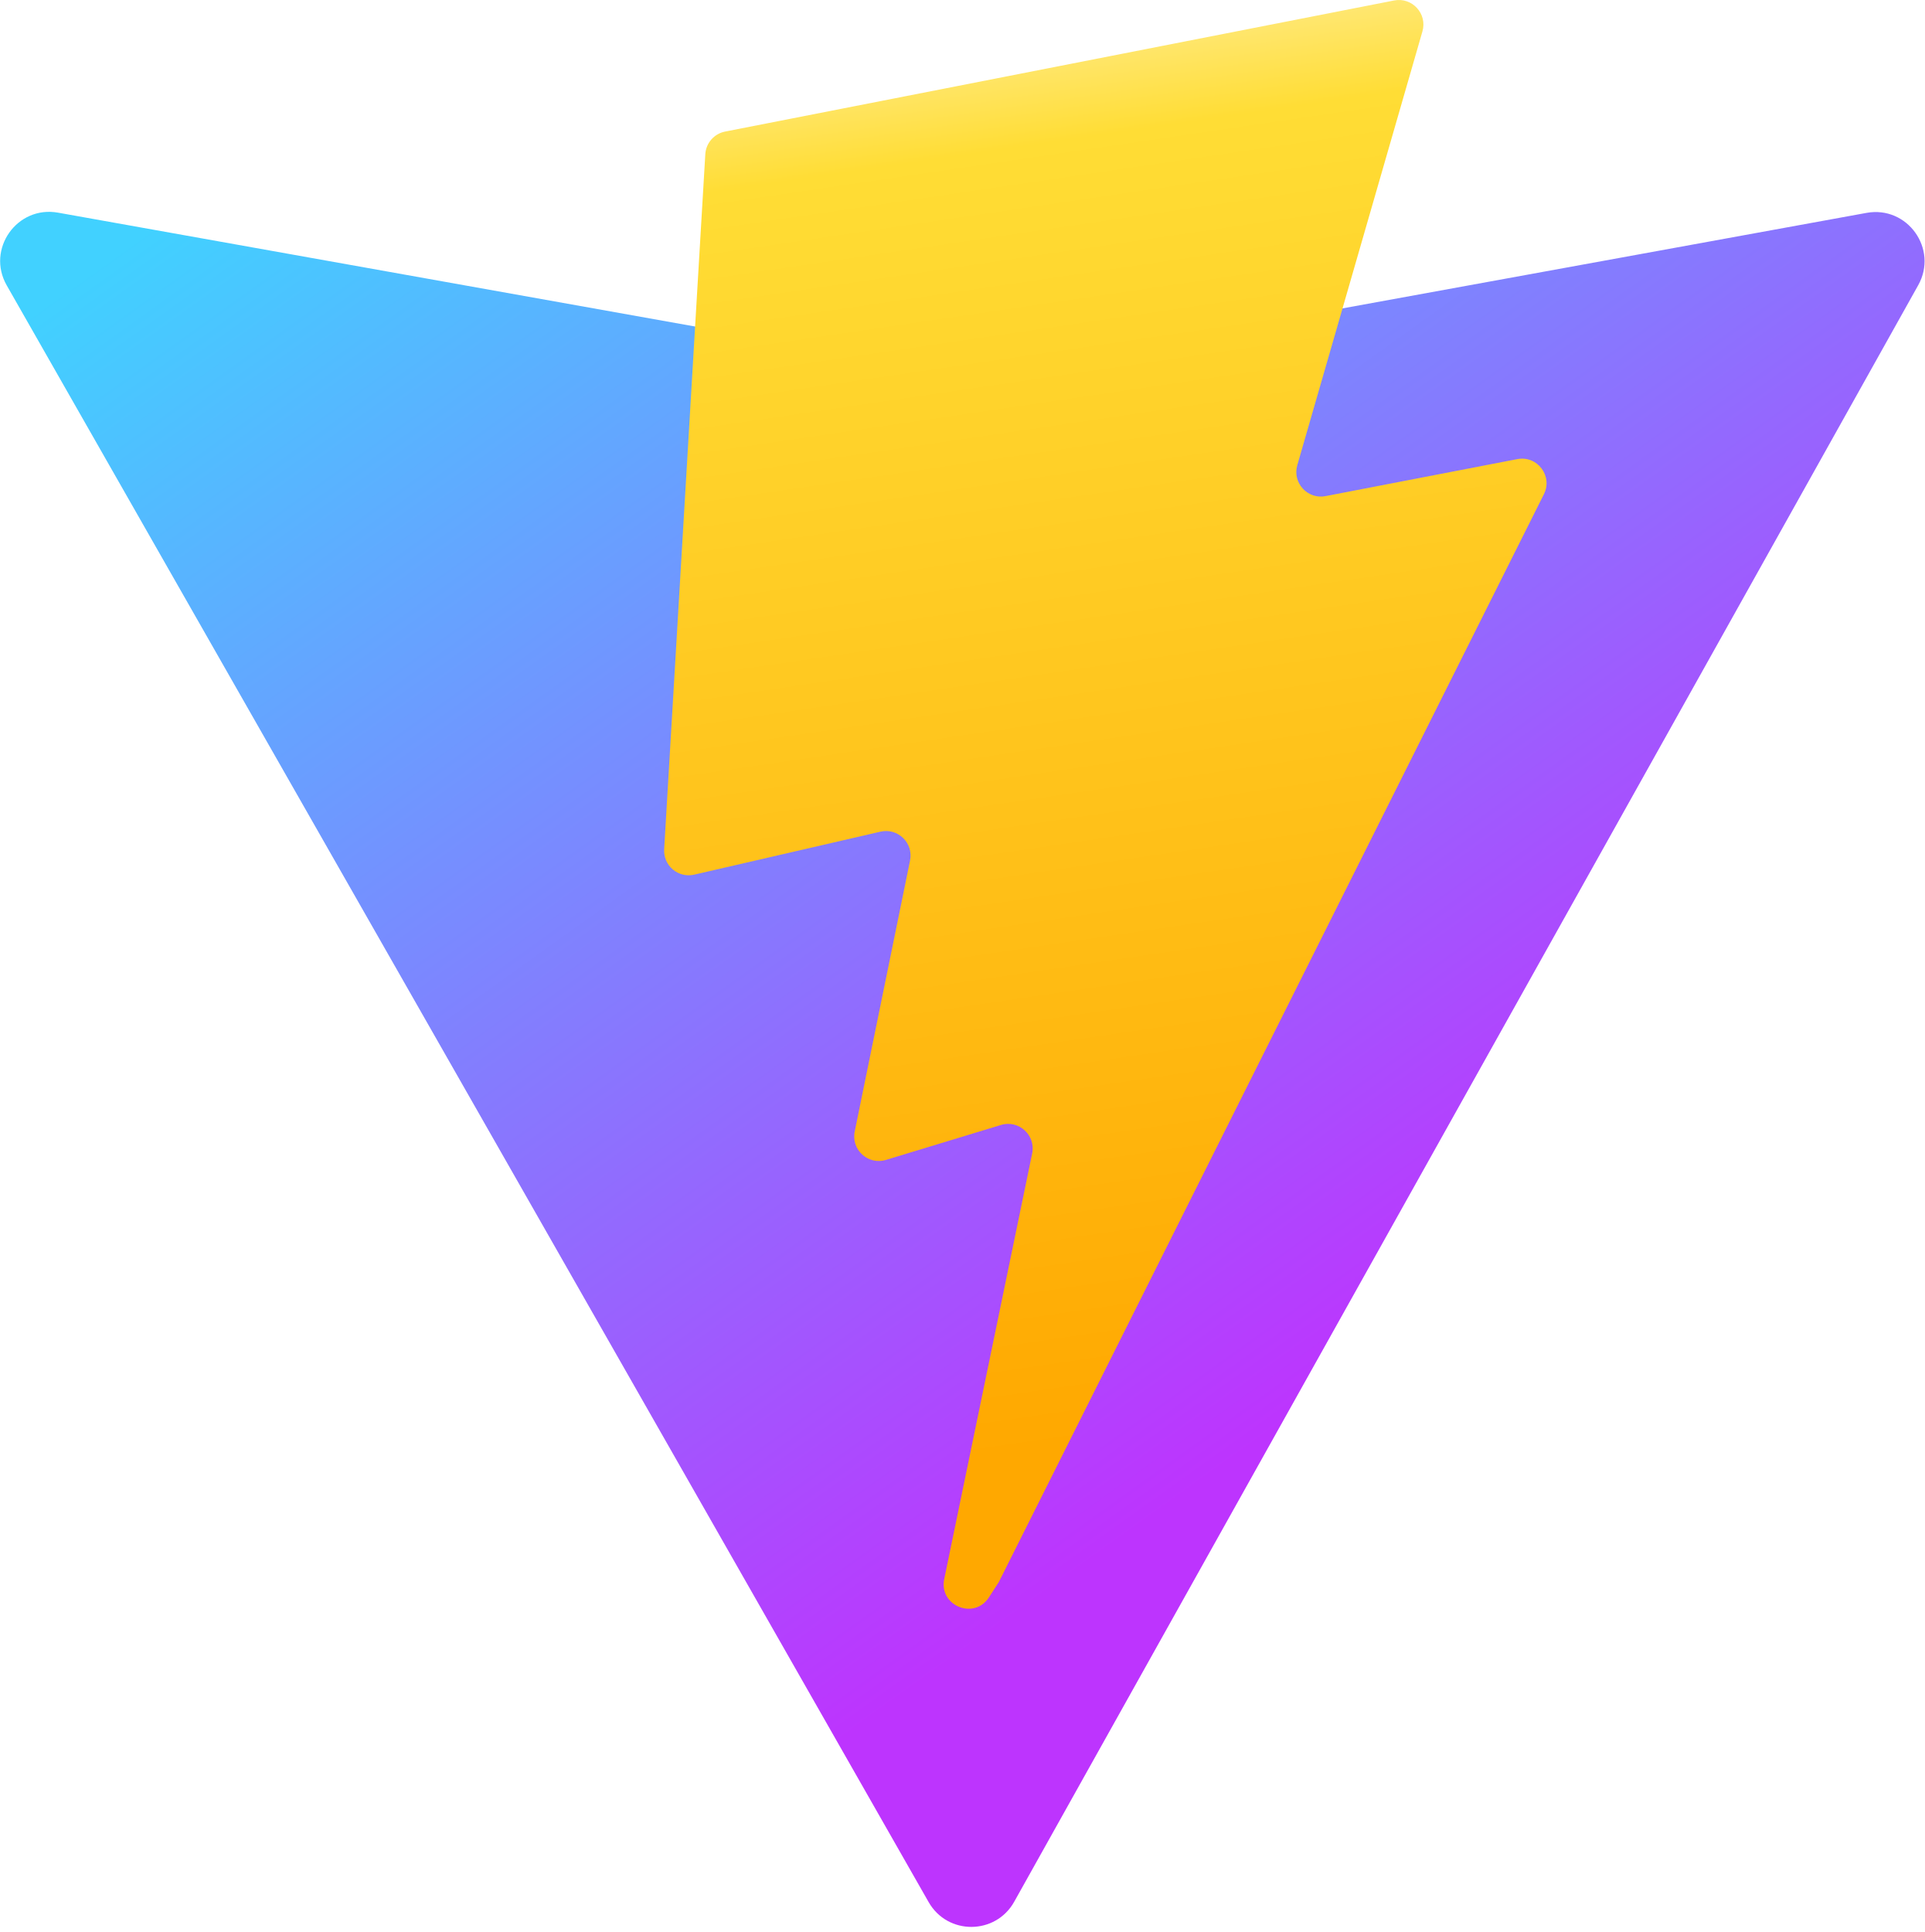
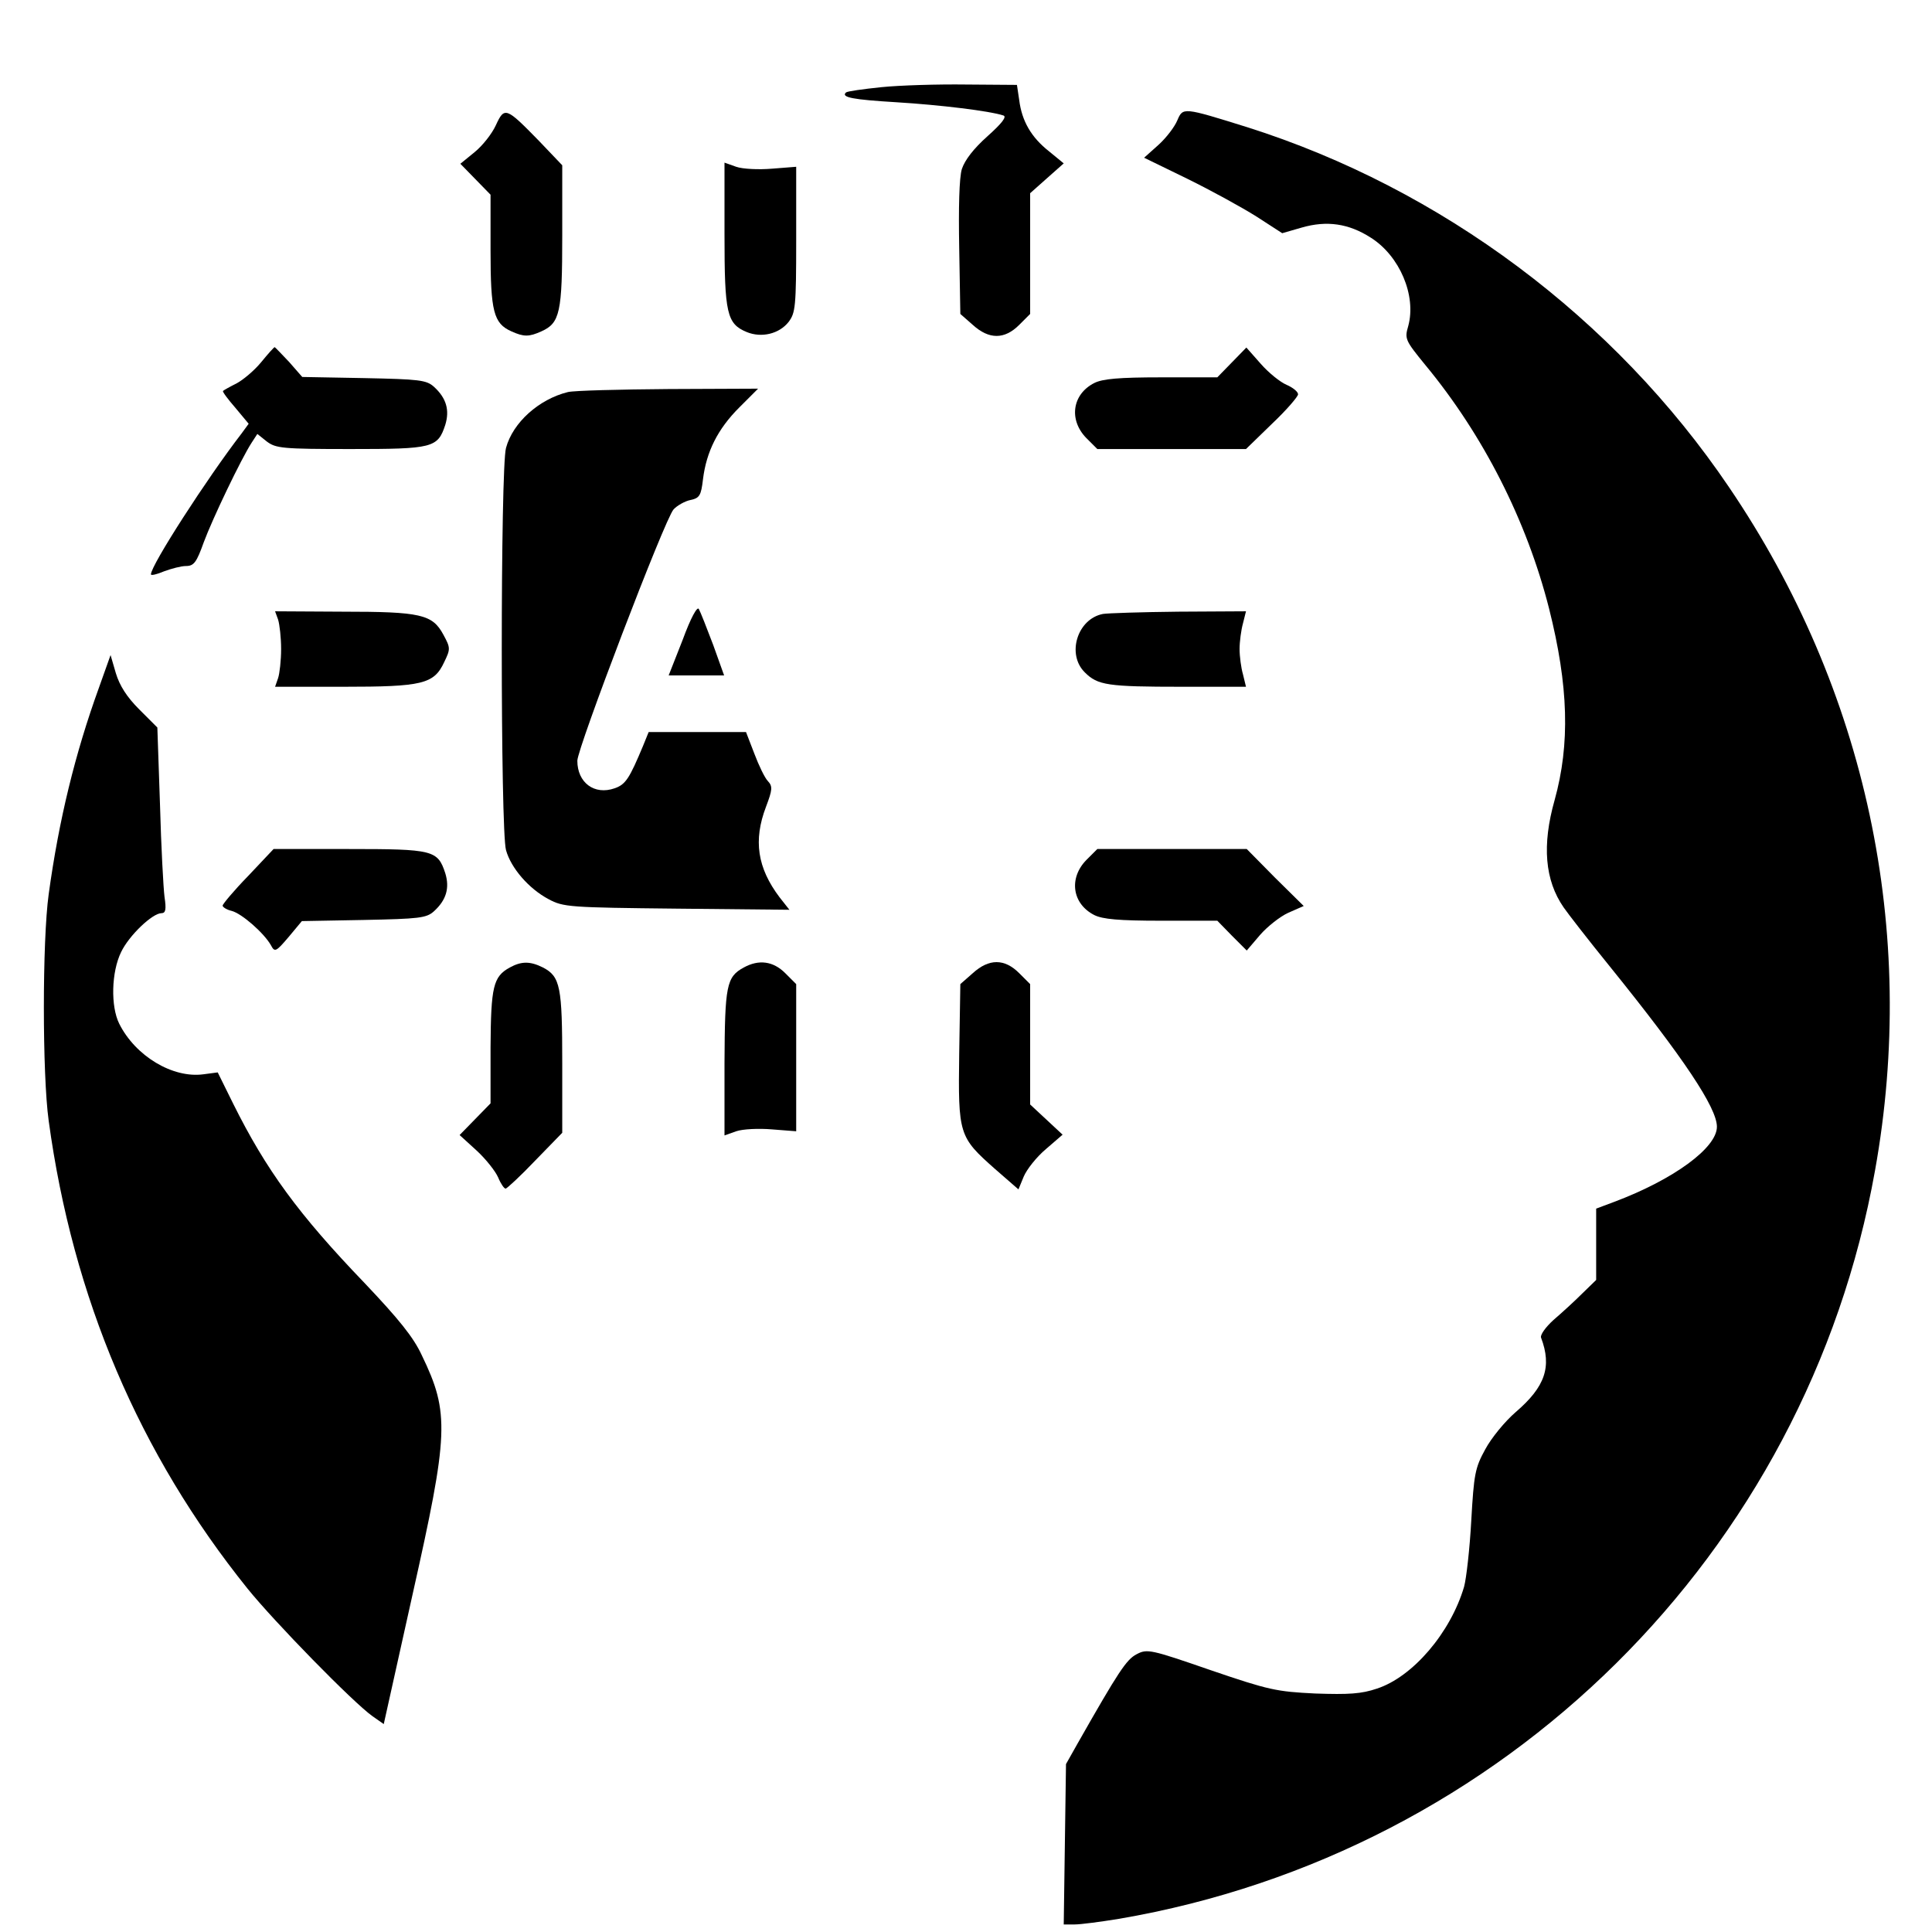
- <svg xmlns="http://www.w3.org/2000/svg" aria-hidden="true" role="img" class="iconify iconify--logos" width="31.88" height="32" preserveAspectRatio="xMidYMid meet" viewBox="0 0 256 257">
-   <defs>
-     <linearGradient id="IconifyId1813088fe1fbc01fb466" x1="-.828%" x2="57.636%" y1="7.652%" y2="78.411%">
-       <stop offset="0%" stop-color="#41D1FF" />
-       <stop offset="100%" stop-color="#BD34FE" />
-     </linearGradient>
-     <linearGradient id="IconifyId1813088fe1fbc01fb467" x1="43.376%" x2="50.316%" y1="2.242%" y2="89.03%">
-       <stop offset="0%" stop-color="#FFEA83" />
-       <stop offset="8.333%" stop-color="#FFDD35" />
-       <stop offset="100%" stop-color="#FFA800" />
-     </linearGradient>
-   </defs>
-   <path fill="url(#IconifyId1813088fe1fbc01fb466)" d="M255.153 37.938L134.897 252.976c-2.483 4.44-8.862 4.466-11.382.048L.875 37.958c-2.746-4.814 1.371-10.646 6.827-9.67l120.385 21.517a6.537 6.537 0 0 0 2.322-.004l117.867-21.483c5.438-.991 9.574 4.796 6.877 9.62Z" />
-   <path fill="url(#IconifyId1813088fe1fbc01fb467)" d="M185.432.063L96.44 17.501a3.268 3.268 0 0 0-2.634 3.014l-5.474 92.456a3.268 3.268 0 0 0 3.997 3.378l24.777-5.718c2.318-.535 4.413 1.507 3.936 3.838l-7.361 36.047c-.495 2.426 1.782 4.5 4.151 3.78l15.304-4.649c2.372-.72 4.652 1.36 4.15 3.788l-11.698 56.621c-.732 3.542 3.979 5.473 5.943 2.437l1.313-2.028l72.516-144.72c1.215-2.423-.88-5.186-3.54-4.672l-25.505 4.922c-2.396.462-4.435-1.77-3.759-4.114l16.646-57.705c.677-2.35-1.37-4.583-3.769-4.113Z" />
+ <svg xmlns="http://www.w3.org/2000/svg" version="1.0" width="512pt" height="512pt" viewBox="0 0 512 512" preserveAspectRatio="xMidYMid meet">
+   <g transform="translate(0,512) scale(0.1,-0.1)" fill="#000000" stroke="none">
+     <path d="M2336 4889 c-49 -5 -91 -11 -94 -14 -14 -13 18 -19 134 -26 115 -7 247 -23 283 -35 10 -3 -4 -21 -42 -55 -37 -33 -60 -63 -68 -87 -7 -23 -9 -102 -7 -210 l3 -174 33 -29 c43 -39 84 -39 123 0 l29 29 0 160 0 160 45 40 44 39 -39 32 c-47 37 -72 80 -79 136 l-6 40 -135 1 c-74 1 -175 -2 -224 -7z" />
+     <path d="M1314 4788 c-10 -22 -35 -54 -56 -71 l-38 -31 40 -41 40 -41 0 -147 c0 -162 8 -194 55 -215 33 -15 47 -15 80 0 49 22 55 50 55 253 l0 187 -62 65 c-87 89 -91 91 -114 41z" />
+     <path d="M3120 4801 c-7 -17 -29 -46 -50 -65 l-38 -34 115 -56 c63 -31 145 -76 183 -100 l68 -44 52 15 c66 19 124 11 183 -27 76 -48 121 -153 99 -234 -10 -34 -8 -38 45 -103 154 -186 269 -413 328 -645 52 -206 56 -360 15 -508 -34 -120 -26 -213 24 -285 11 -16 66 -87 122 -156 197 -244 284 -375 284 -425 0 -56 -115 -140 -272 -199 l-48 -18 0 -95 0 -94 -38 -37 c-20 -20 -54 -51 -75 -69 -21 -19 -36 -40 -33 -47 29 -77 11 -130 -67 -197 -29 -25 -65 -69 -81 -99 -27 -49 -30 -66 -37 -189 -4 -74 -13 -153 -19 -175 -36 -122 -136 -239 -231 -270 -41 -14 -75 -16 -163 -13 -103 5 -123 9 -278 62 -159 55 -168 57 -196 42 -27 -14 -48 -46 -156 -236 l-31 -55 -3 -212 -3 -213 29 0 c16 0 69 7 118 15 1021 175 1822 968 2003 1983 114 634 -23 1275 -387 1811 -303 448 -762 791 -1277 954 -170 53 -170 53 -185 18z" />
+     <path d="M1920 4499 c0 -210 6 -237 59 -259 39 -16 86 -5 111 27 18 24 20 40 20 218 l0 193 -64 -5 c-35 -3 -78 -1 -95 5 l-31 11 0 -190z" />
+     <path d="M692 4160 c-18 -22 -48 -47 -65 -56 -18 -9 -34 -18 -36 -20 -2 -2 13 -22 33 -45 l35 -42 -19 -26 c-91 -118 -240 -349 -240 -373 0 -4 16 0 35 8 19 7 45 14 58 14 21 0 28 10 47 63 23 62 99 221 127 264 l15 23 25 -20 c24 -18 41 -20 222 -20 218 0 231 3 251 64 12 39 3 71 -30 101 -20 18 -39 20 -185 23 l-164 3 -35 40 c-20 21 -37 39 -38 39 -2 0 -18 -18 -36 -40z" />
+     <path d="M3265 4160 l-39 -40 -149 0 c-112 0 -155 -4 -177 -15 -59 -30 -68 -98 -21 -146 l29 -29 197 0 197 0 69 67 c38 36 69 72 69 78 0 7 -14 18 -30 25 -17 7 -48 32 -69 56 l-38 43 -38 -39z" />
+     <path d="M1505 4081 c-77 -19 -146 -81 -164 -148 -15 -52 -15 -1014 0 -1066 13 -47 60 -102 113 -130 39 -21 55 -22 340 -25 l298 -3 -26 33 c-59 78 -70 151 -36 240 17 45 18 54 5 68 -8 8 -24 41 -36 73 l-22 57 -129 0 -129 0 -15 -37 c-36 -86 -46 -102 -75 -112 -54 -19 -99 15 -99 73 0 33 232 641 255 666 9 10 30 22 45 25 24 5 28 12 33 55 9 73 39 133 96 190 l50 50 -237 -1 c-130 -1 -250 -4 -267 -8z" />
+     <path d="M1809 3424 l-37 -94 74 0 73 0 -29 81 c-17 45 -34 88 -38 95 -4 8 -21 -22 -43 -82z" />
+     <path d="M737 3478 c4 -13 8 -48 8 -78 0 -30 -4 -65 -8 -77 l-8 -23 181 0 c209 0 240 7 267 65 17 35 17 38 -2 73 -29 54 -60 61 -268 61 l-178 1 8 -22z" />
+     <path d="M2923 3493 c-68 -13 -97 -107 -48 -155 34 -34 60 -38 257 -38 l170 0 -8 33 c-5 17 -9 48 -9 67 0 19 4 50 9 68 l8 32 -179 -1 c-98 -1 -188 -4 -200 -6z" />
+     <path d="M262 3297 c-63 -174 -106 -350 -133 -547 -17 -123 -17 -477 0 -600 64 -470 240 -883 527 -1240 71 -88 279 -301 331 -338 l30 -21 76 342 c96 428 99 482 25 635 -22 48 -61 96 -152 192 -175 182 -261 300 -348 475 l-41 83 -38 -5 c-81 -11 -180 48 -223 134 -23 46 -21 137 5 190 21 44 83 103 107 103 11 0 13 10 8 43 -3 23 -9 134 -12 245 l-7 204 -48 48 c-33 33 -52 63 -62 96 l-14 48 -31 -87z" />
+     <path d="M658 2799 c-38 -39 -68 -75 -68 -79 0 -4 11 -11 24 -14 27 -7 86 -59 104 -91 10 -19 13 -18 47 22 l35 42 164 3 c147 3 166 5 186 23 33 30 42 62 30 101 -20 61 -32 64 -255 64 l-200 0 -67 -71z" />
+     <path d="M2879 2841 c-47 -48 -38 -116 21 -146 22 -11 65 -15 177 -15 l149 0 39 -40 39 -39 35 41 c19 22 53 49 75 59 l41 18 -76 75 -75 76 -198 0 -198 0 -29 -29z" />
+     <path d="M1351 2556 c-44 -24 -50 -51 -51 -211 l0 -149 -41 -42 -41 -42 45 -41 c25 -23 50 -55 57 -71 7 -17 16 -30 20 -30 3 0 39 33 78 74 l72 74 0 185 c0 202 -5 229 -51 253 -34 17 -57 17 -88 0z" />
+     <path d="M1971 2556 c-46 -25 -50 -48 -51 -253 l0 -192 31 11 c17 6 60 8 95 5 l64 -5 0 195 0 195 -29 29 c-32 32 -70 37 -110 15z" />
+     <path d="M2578 2541 l-33 -29 -3 -184 c-3 -215 -1 -221 95 -306 l62 -54 14 34 c8 19 34 52 59 73 l44 38 -43 40 -43 40 0 159 0 160 -29 29 c-39 39 -80 39 -123 0z" />
+   </g>
</svg>
